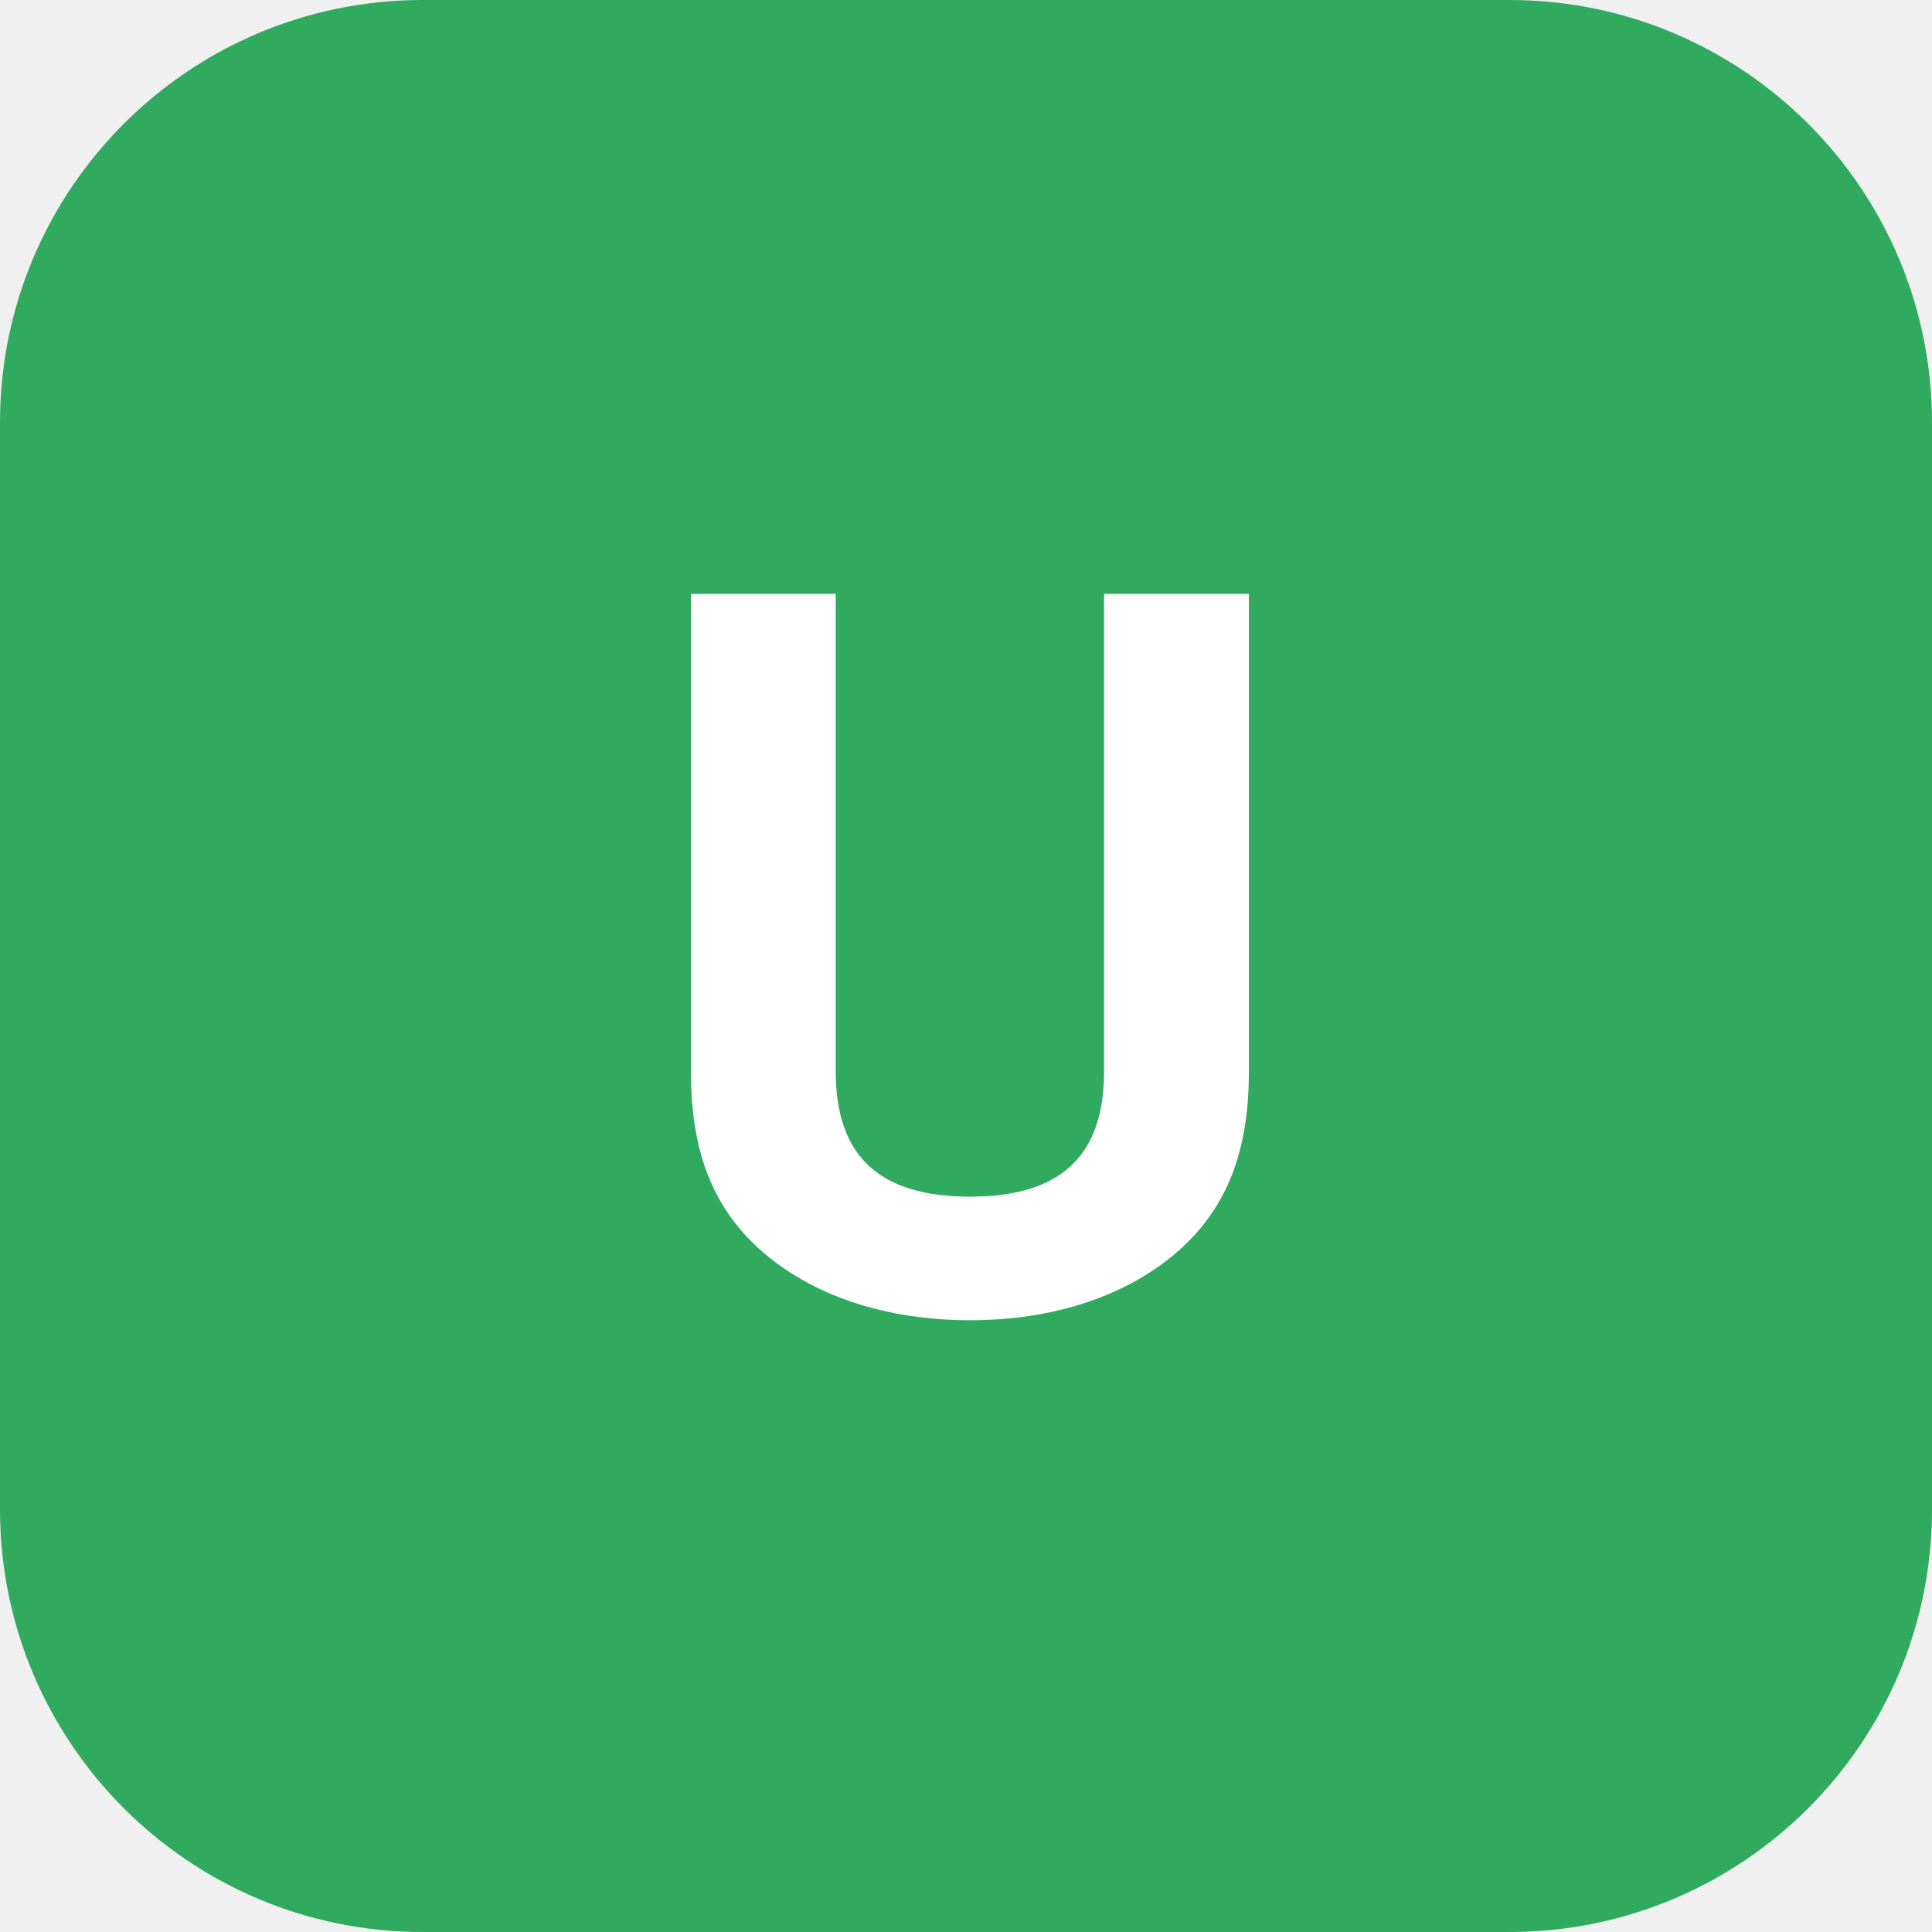
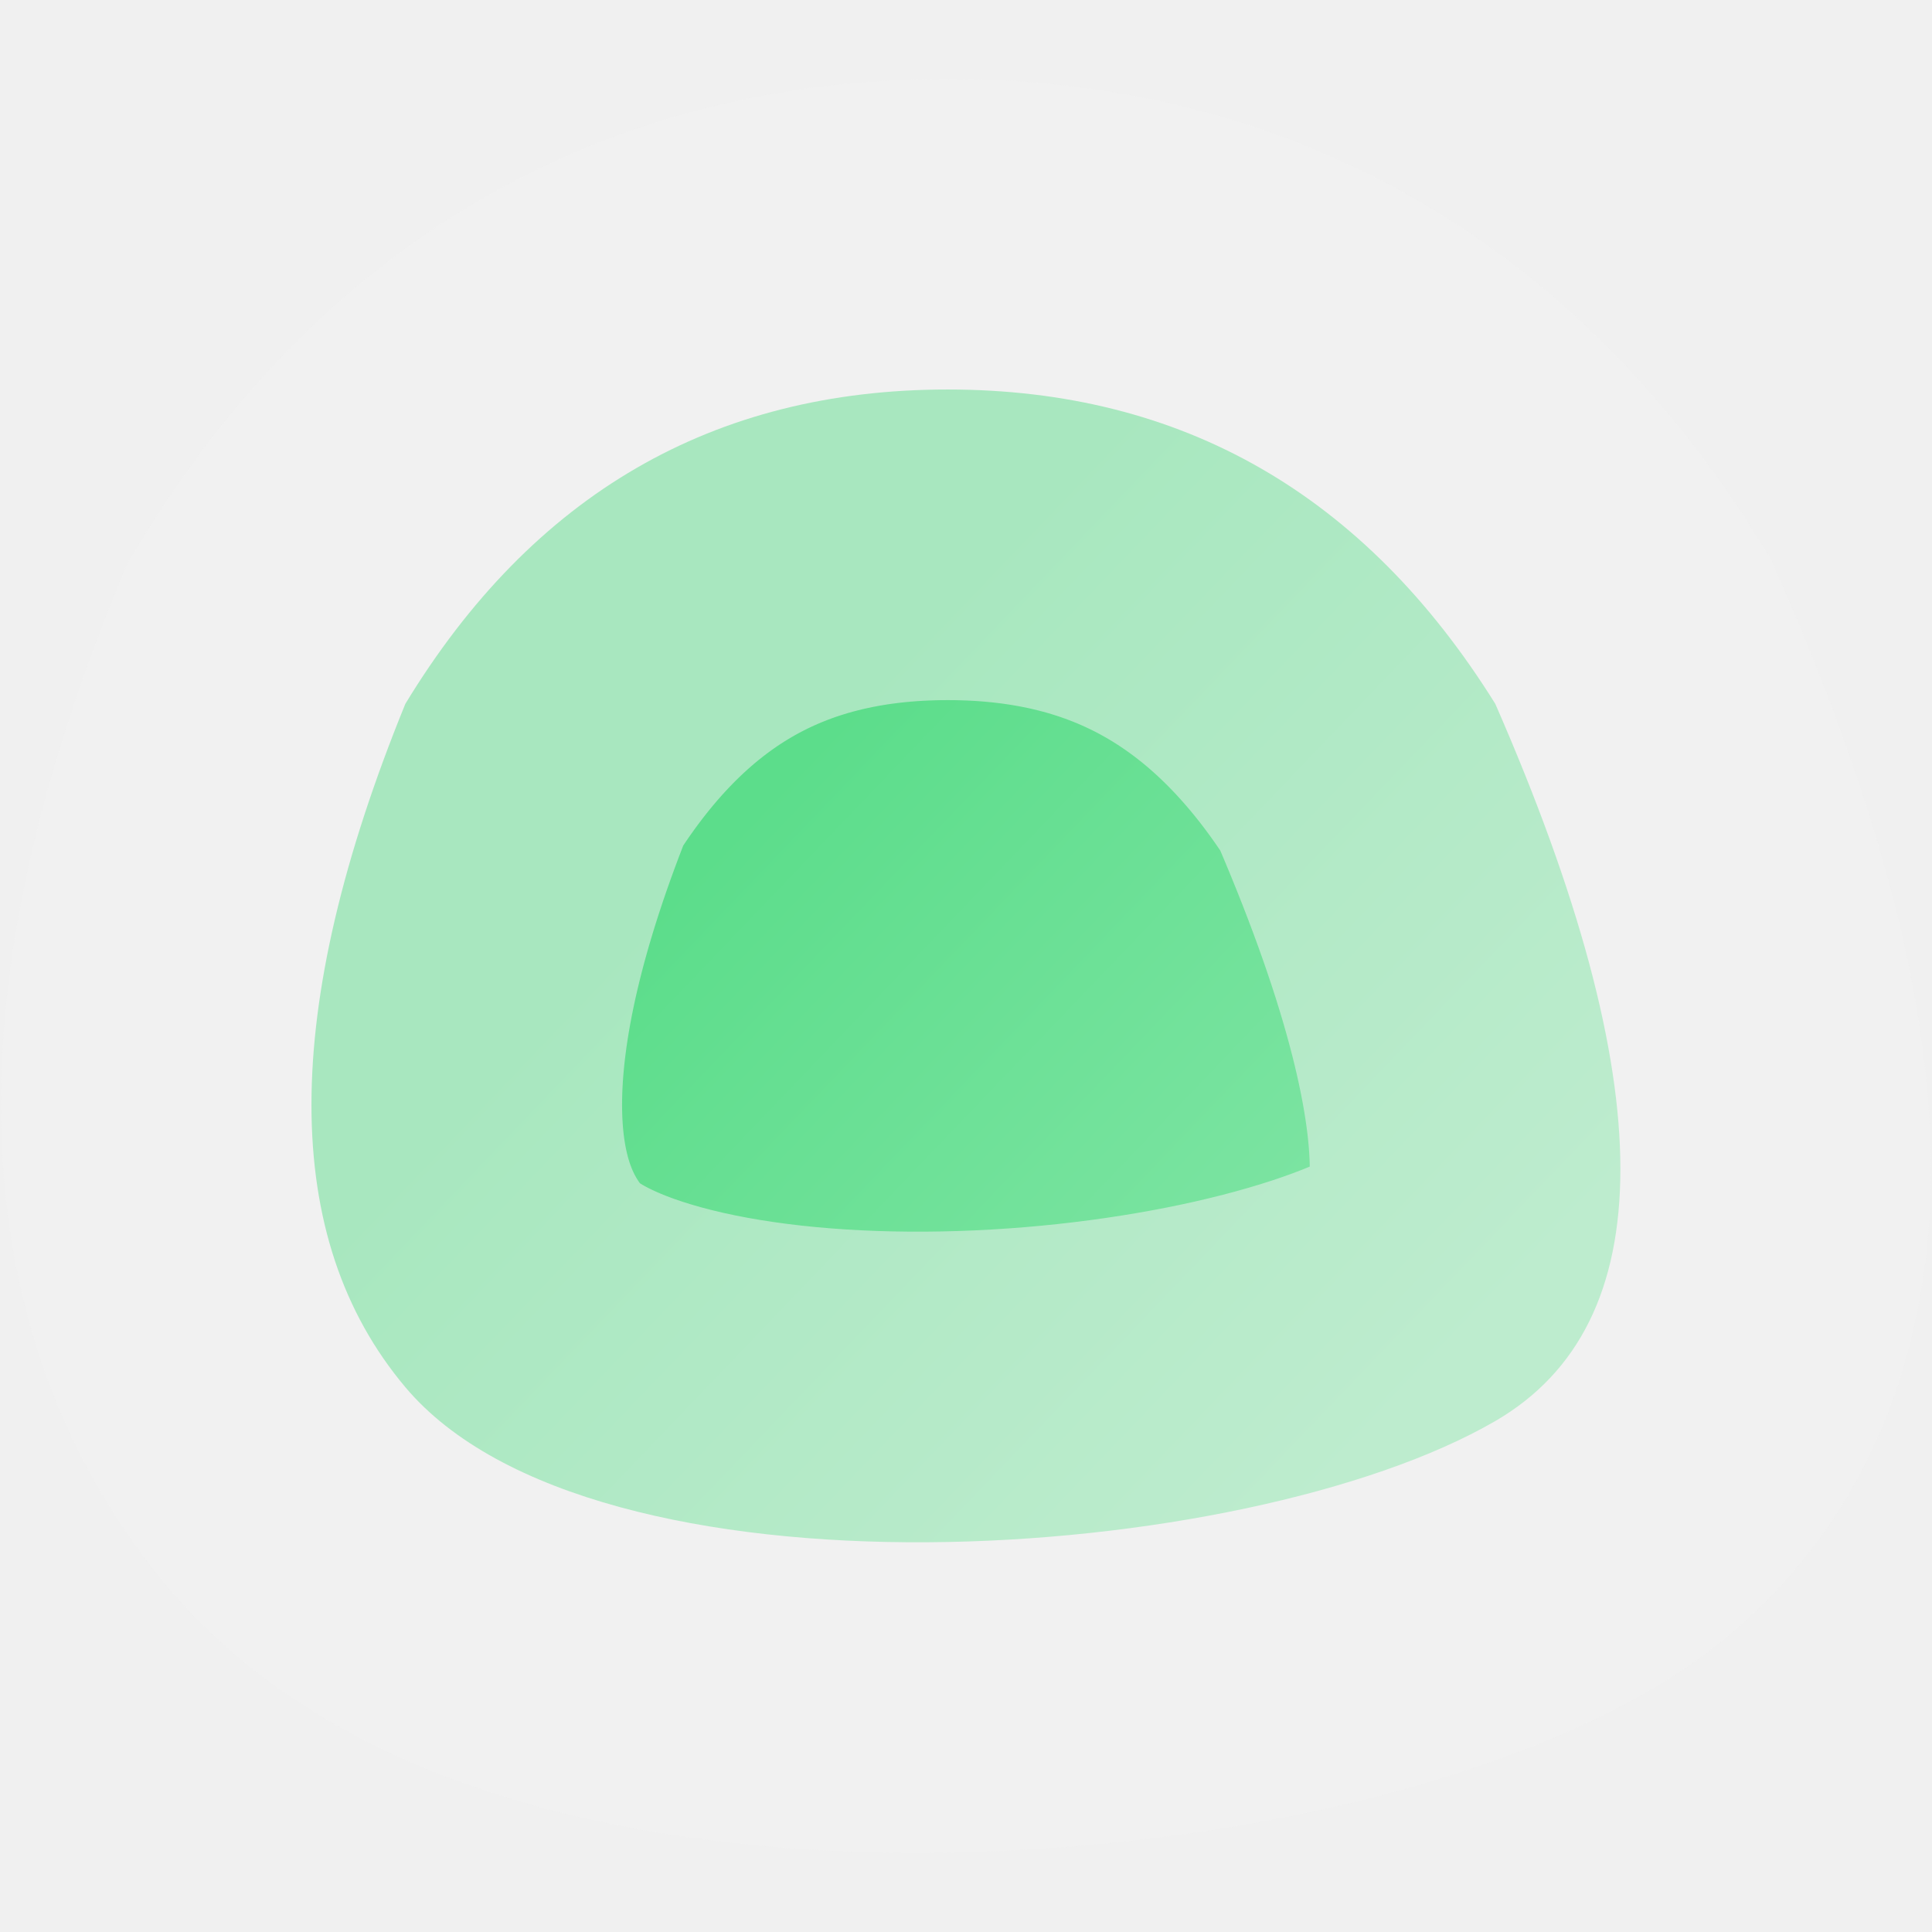
- <svg xmlns="http://www.w3.org/2000/svg" viewBox="0 0 64 64">
-   <rect width="64" height="64" rx="14" fill="#2faa5e" />
-   <text x="32" y="43" font-family="Helvetica,Arial,sans-serif" font-size="32" font-weight="700" text-anchor="middle" fill="#fff">U</text>
+ <svg xmlns="http://www.w3.org/2000/svg" xml:space="preserve" viewBox="0 0 622 622">
+   <g transform="translate(320 320)">
+     <linearGradient id="a" x1="-82.404" x2="121.666" y1="38.077" y2="-157.263" gradientTransform="matrix(1 0 0 -1 .001 -16)" gradientUnits="userSpaceOnUse">
+       <stop offset="0" style="stop-color:#5cdd8b" />
+       <stop offset="1" style="stop-color:#86e6a9" />
+     </linearGradient>
+     <path d="M161.4-93.4c53.7 122.7 53.7 199.7 0 230.9-80.5 46.7-290.4 61-350.9-10.9-40.3-47.9-40.3-121.2 0-220 41-67.5 99.2-101.2 174.6-101.2 75.5 0 134.3 33.8 176.3 101.2z" style="fill:url(#a);stroke:#f2f2f2;stroke-width:200;stroke-opacity:.51" />
+   </g>
</svg>
